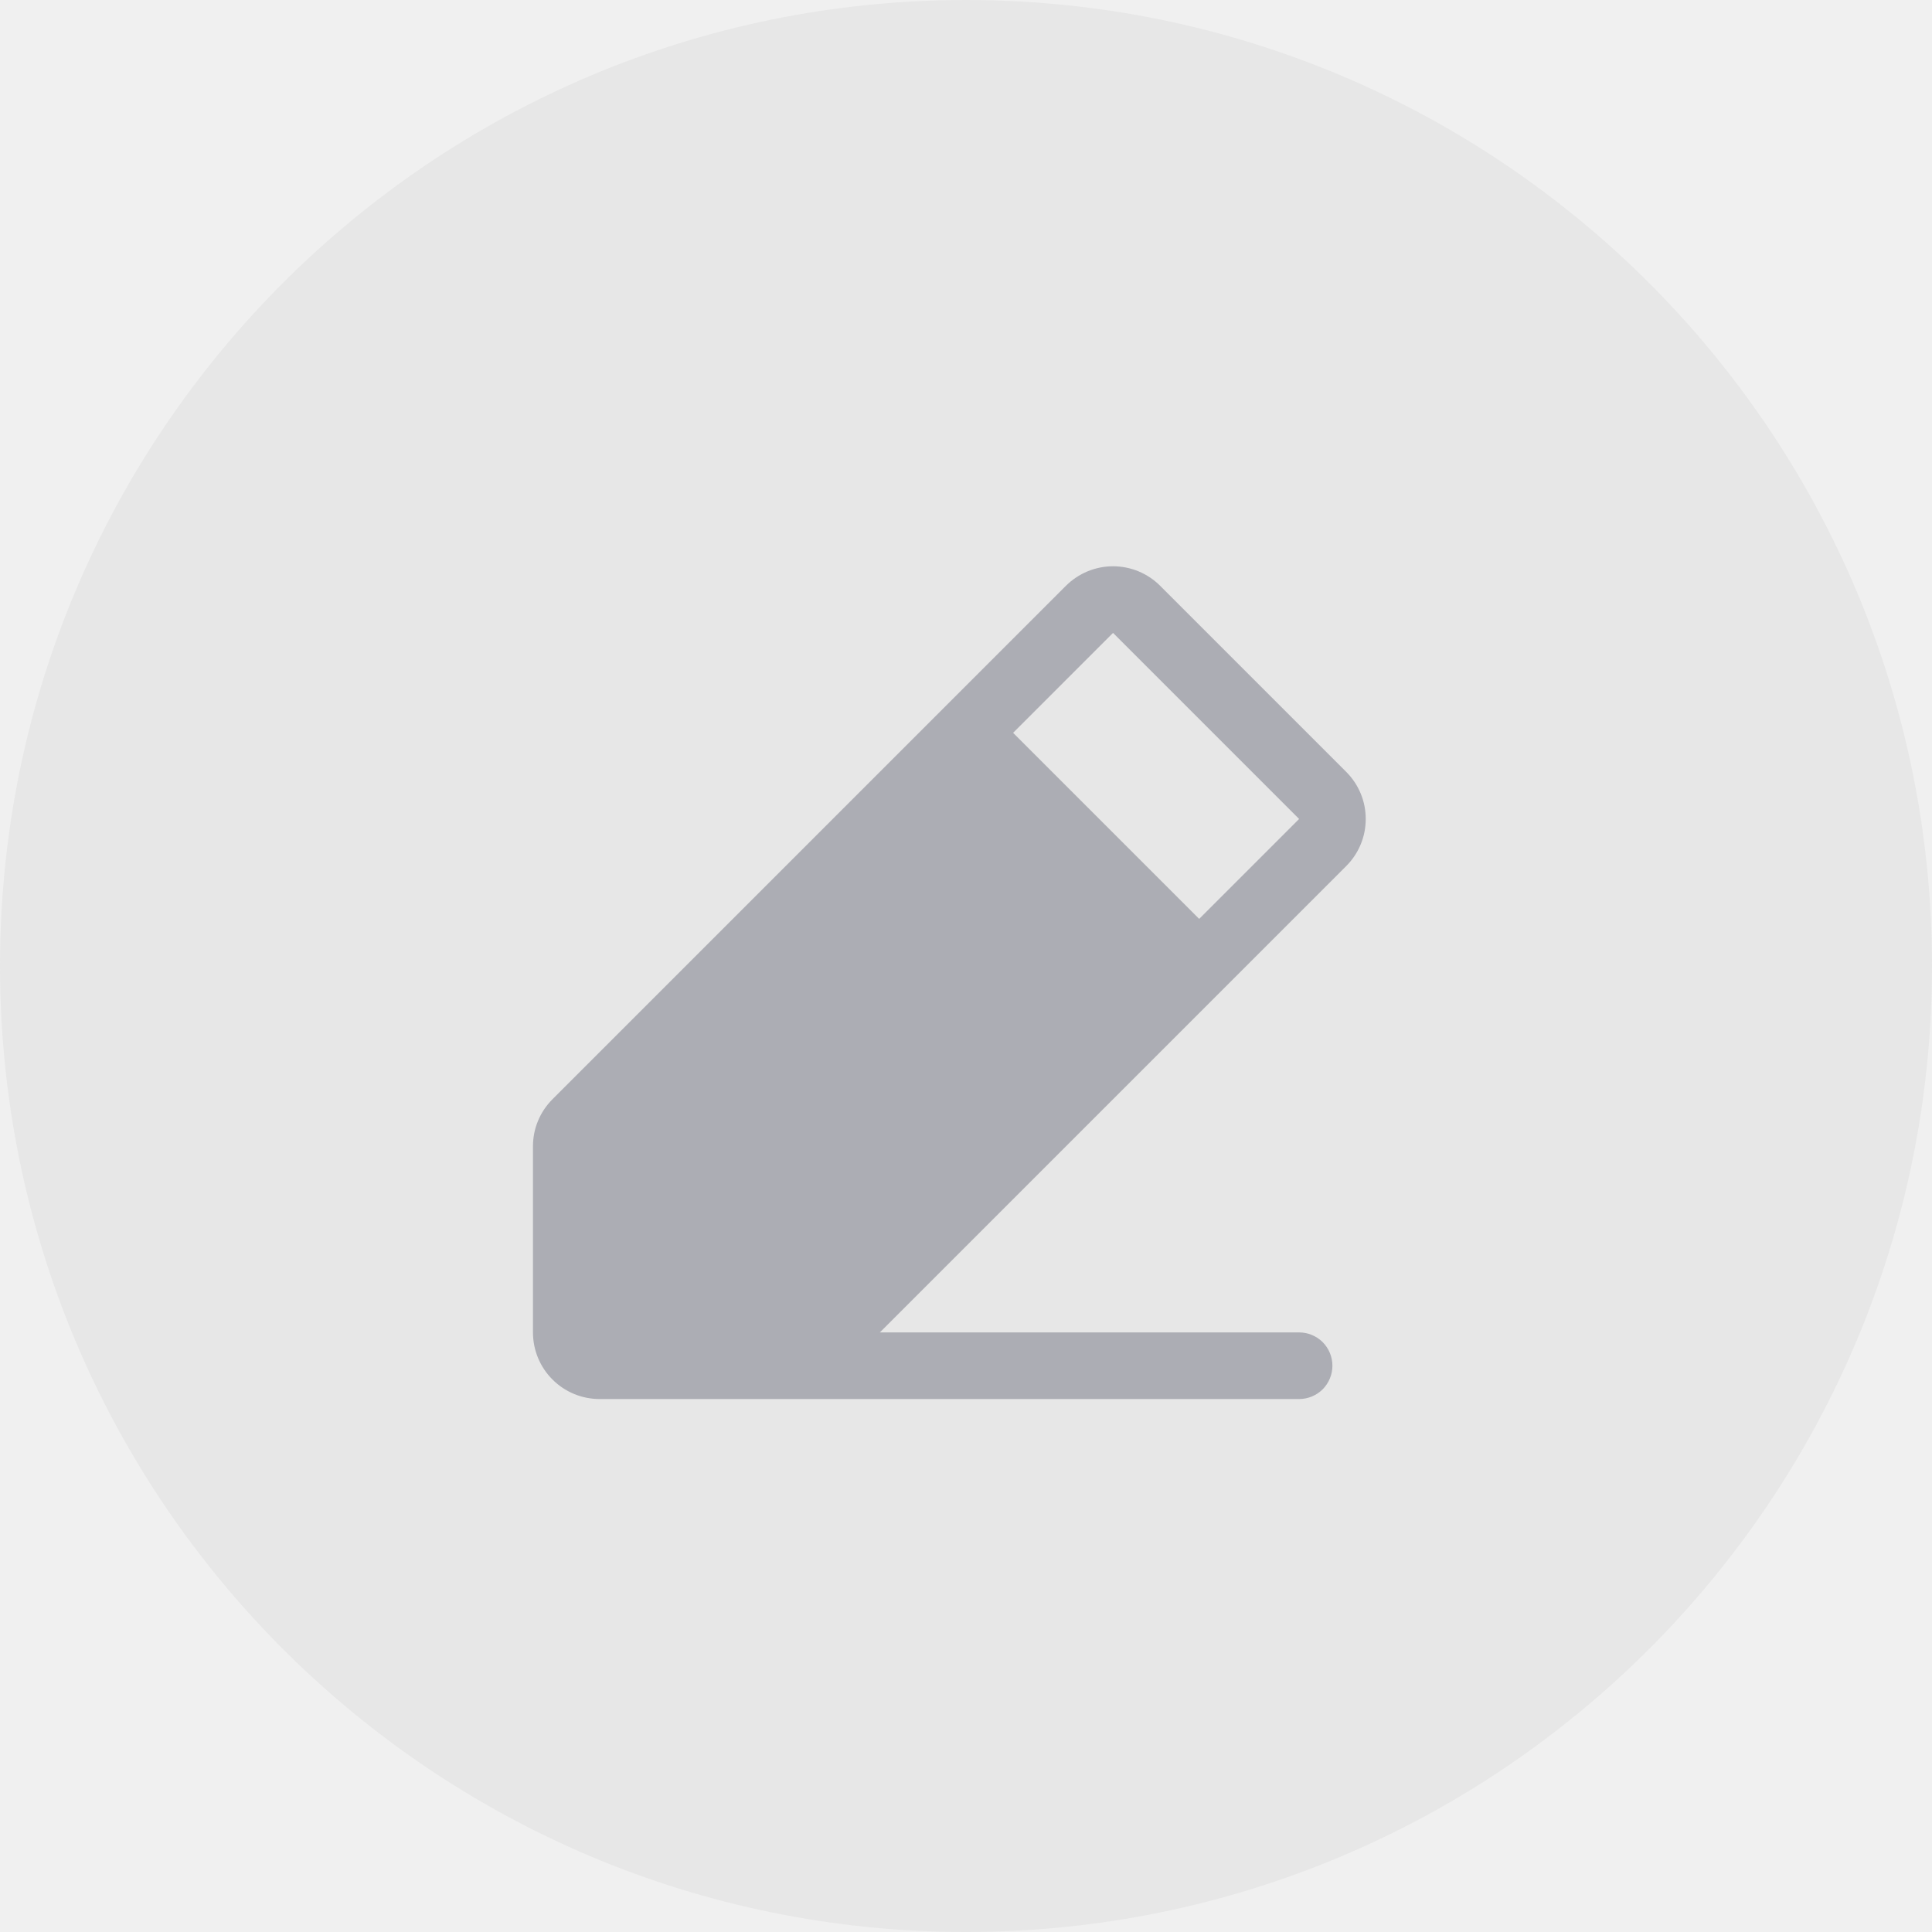
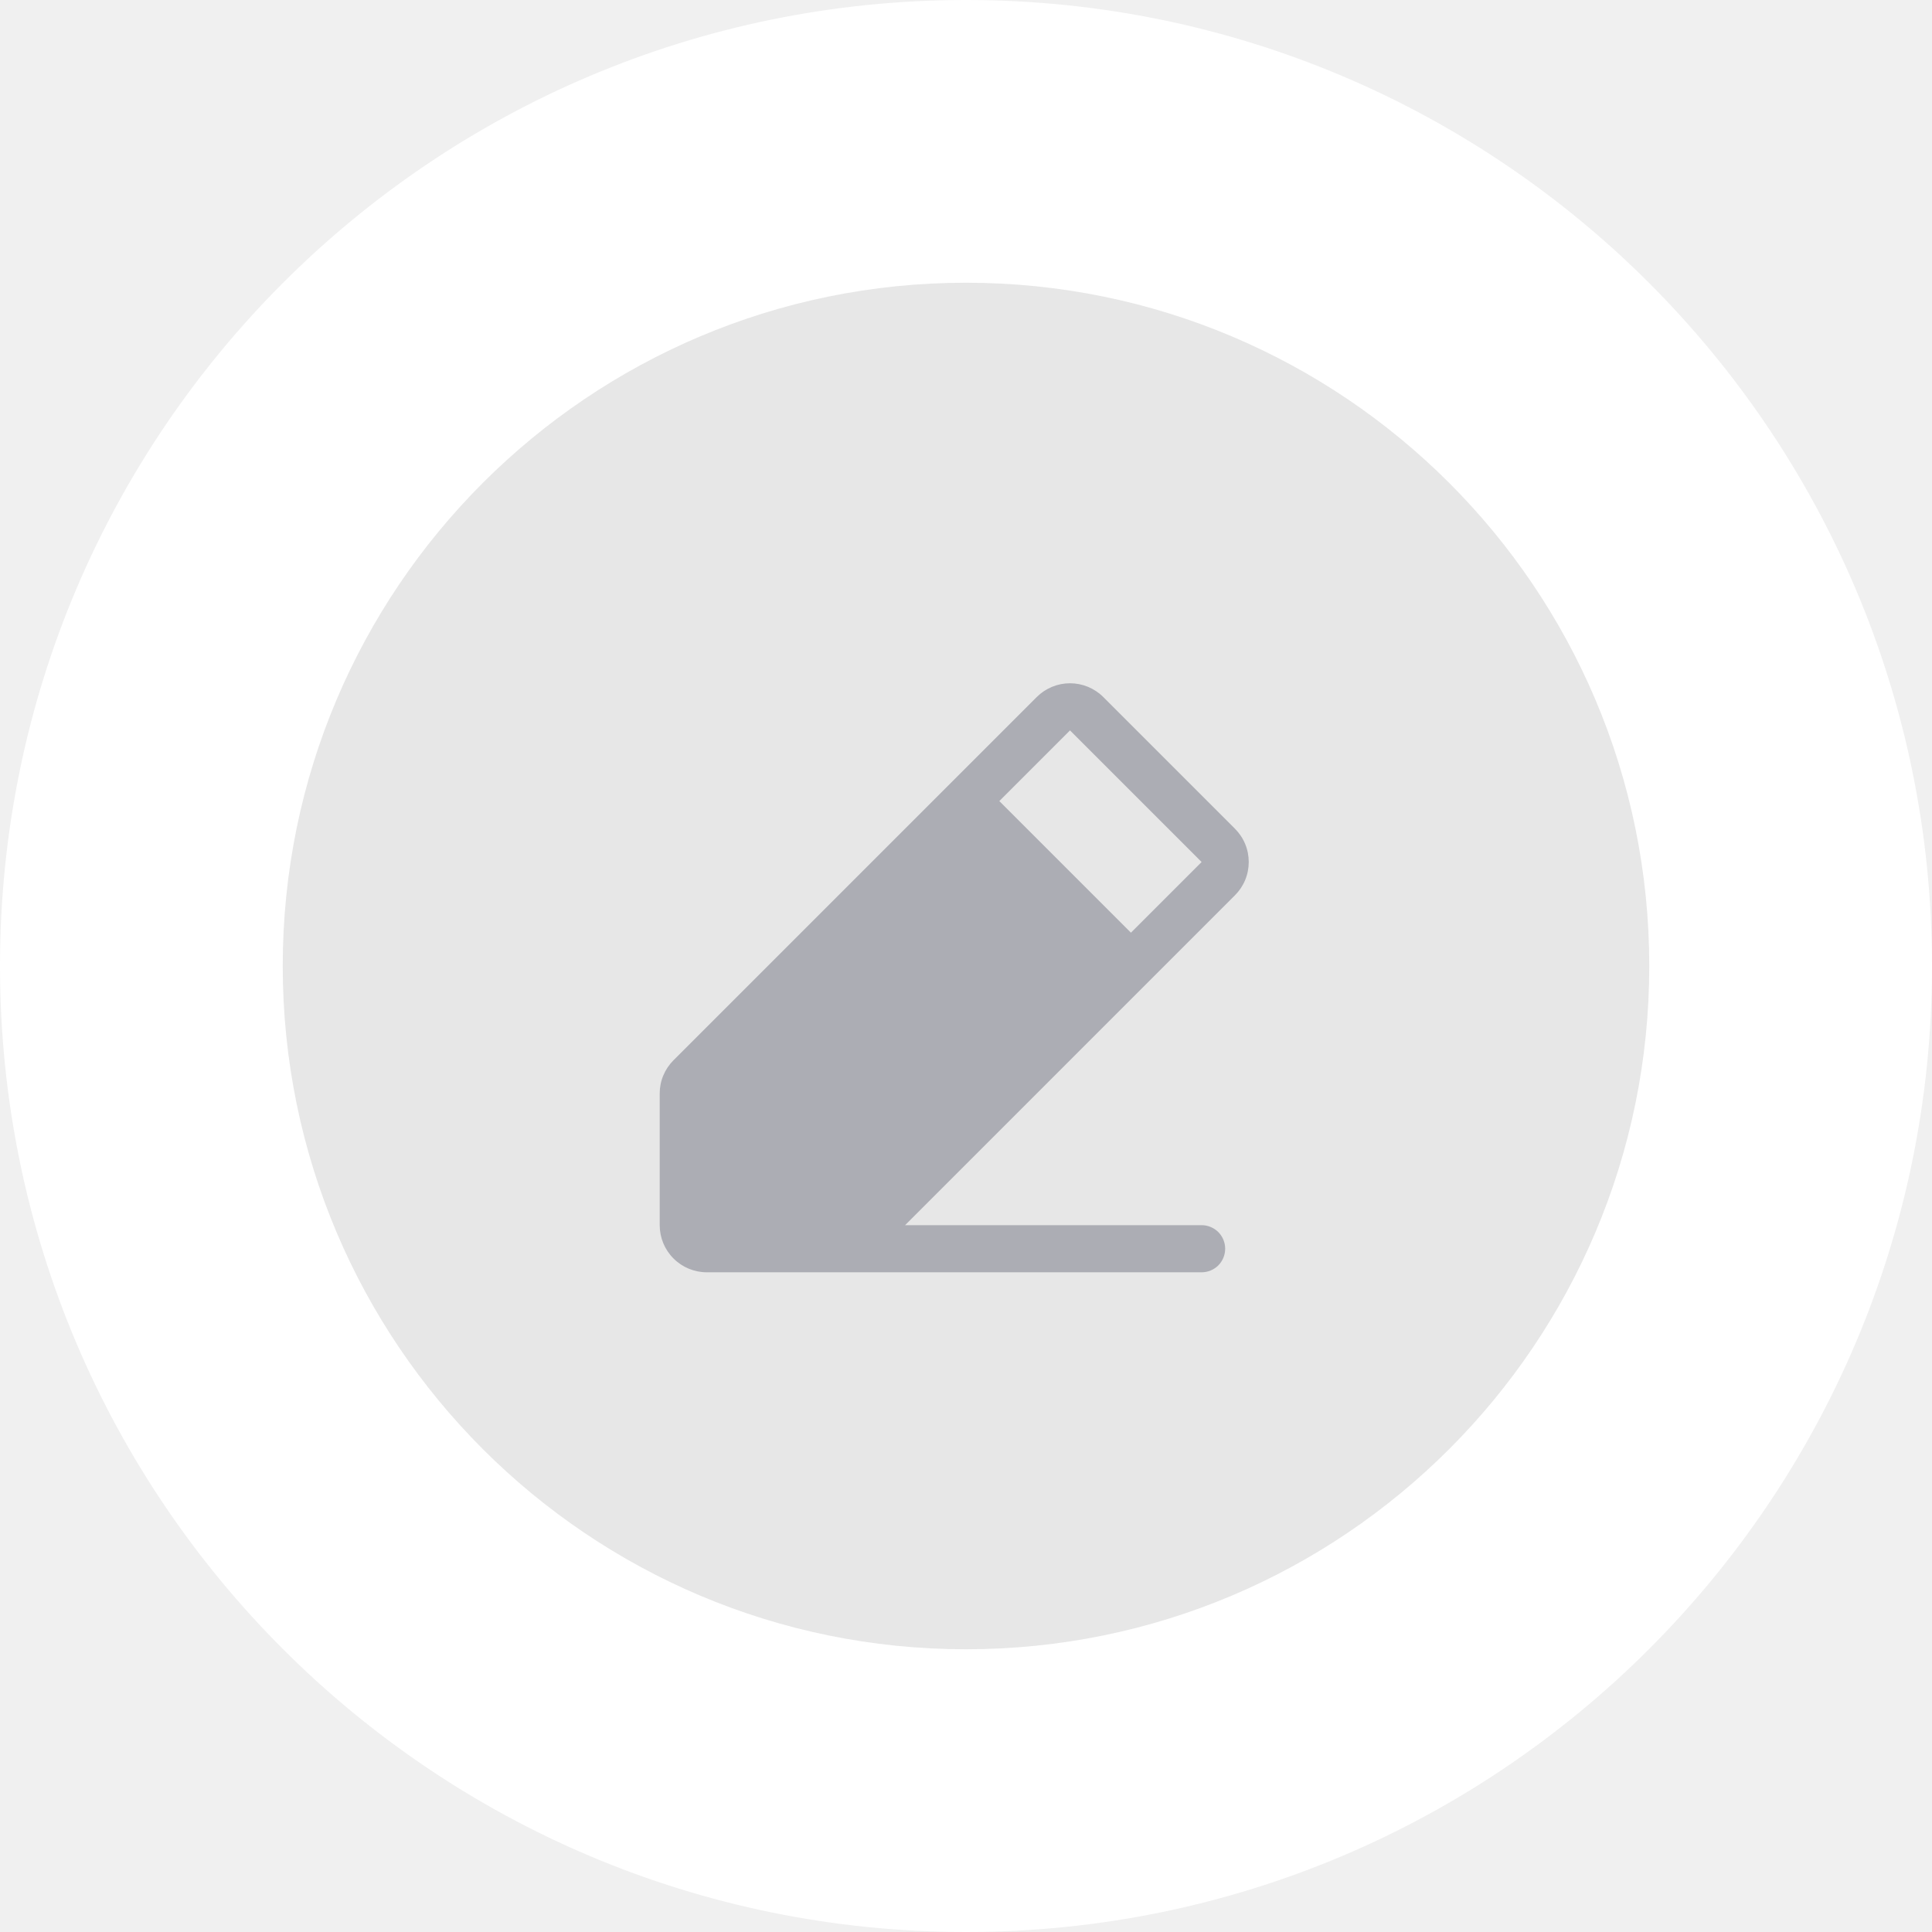
- <svg xmlns="http://www.w3.org/2000/svg" width="29" height="29" viewBox="0 0 29 29" fill="none">
-   <circle cx="14.5" cy="14.5" r="14.5" fill="#E7E7E7" />
-   <path d="M20.207 11.586L17.414 8.793C17.322 8.7 17.211 8.627 17.09 8.576C16.969 8.526 16.838 8.5 16.707 8.5C16.576 8.5 16.446 8.526 16.325 8.576C16.203 8.627 16.093 8.7 16 8.793L8.293 16.5C8.2 16.593 8.126 16.703 8.076 16.824C8.025 16.945 8 17.076 8 17.207V20C8 20.265 8.105 20.52 8.293 20.707C8.48 20.895 8.735 21 9 21H19.5C19.633 21 19.76 20.947 19.854 20.854C19.947 20.76 20 20.633 20 20.5C20 20.367 19.947 20.24 19.854 20.146C19.76 20.053 19.633 20 19.5 20H13.207L20.207 13C20.3 12.907 20.374 12.797 20.424 12.676C20.475 12.554 20.5 12.424 20.5 12.293C20.5 12.162 20.475 12.031 20.424 11.91C20.374 11.789 20.3 11.679 20.207 11.586ZM18 13.793L15.207 11L16.707 9.5L19.5 12.293L18 13.793Z" fill="#ACADB4" />
+ <svg xmlns="http://www.w3.org/2000/svg" width="41" height="41" viewBox="0 0 41 41" fill="none">
+   <rect width="41" height="41" rx="20.5" fill="white" />
+   <circle cx="20.5" cy="20.5" r="14.5" fill="#E7E7E7" />
+   <path d="M26.207 17.586L23.414 14.793C23.322 14.7 23.211 14.627 23.09 14.576C22.969 14.526 22.838 14.5 22.707 14.5C22.576 14.5 22.446 14.526 22.325 14.576C22.203 14.627 22.093 14.7 22 14.793L14.293 22.5C14.2 22.593 14.126 22.703 14.076 22.824C14.025 22.945 14 23.076 14 23.207V26C14 26.265 14.105 26.52 14.293 26.707C14.48 26.895 14.735 27 15 27H25.5C25.633 27 25.76 26.947 25.854 26.854C25.947 26.76 26 26.633 26 26.5C26 26.367 25.947 26.24 25.854 26.146C25.76 26.053 25.633 26 25.5 26H19.207L26.207 19C26.3 18.907 26.374 18.797 26.424 18.676C26.475 18.554 26.5 18.424 26.5 18.293C26.5 18.162 26.475 18.032 26.424 17.91C26.374 17.789 26.3 17.679 26.207 17.586ZM24 19.793L21.207 17L22.707 15.5L25.5 18.293L24 19.793Z" fill="#ACADB4" />
</svg>
